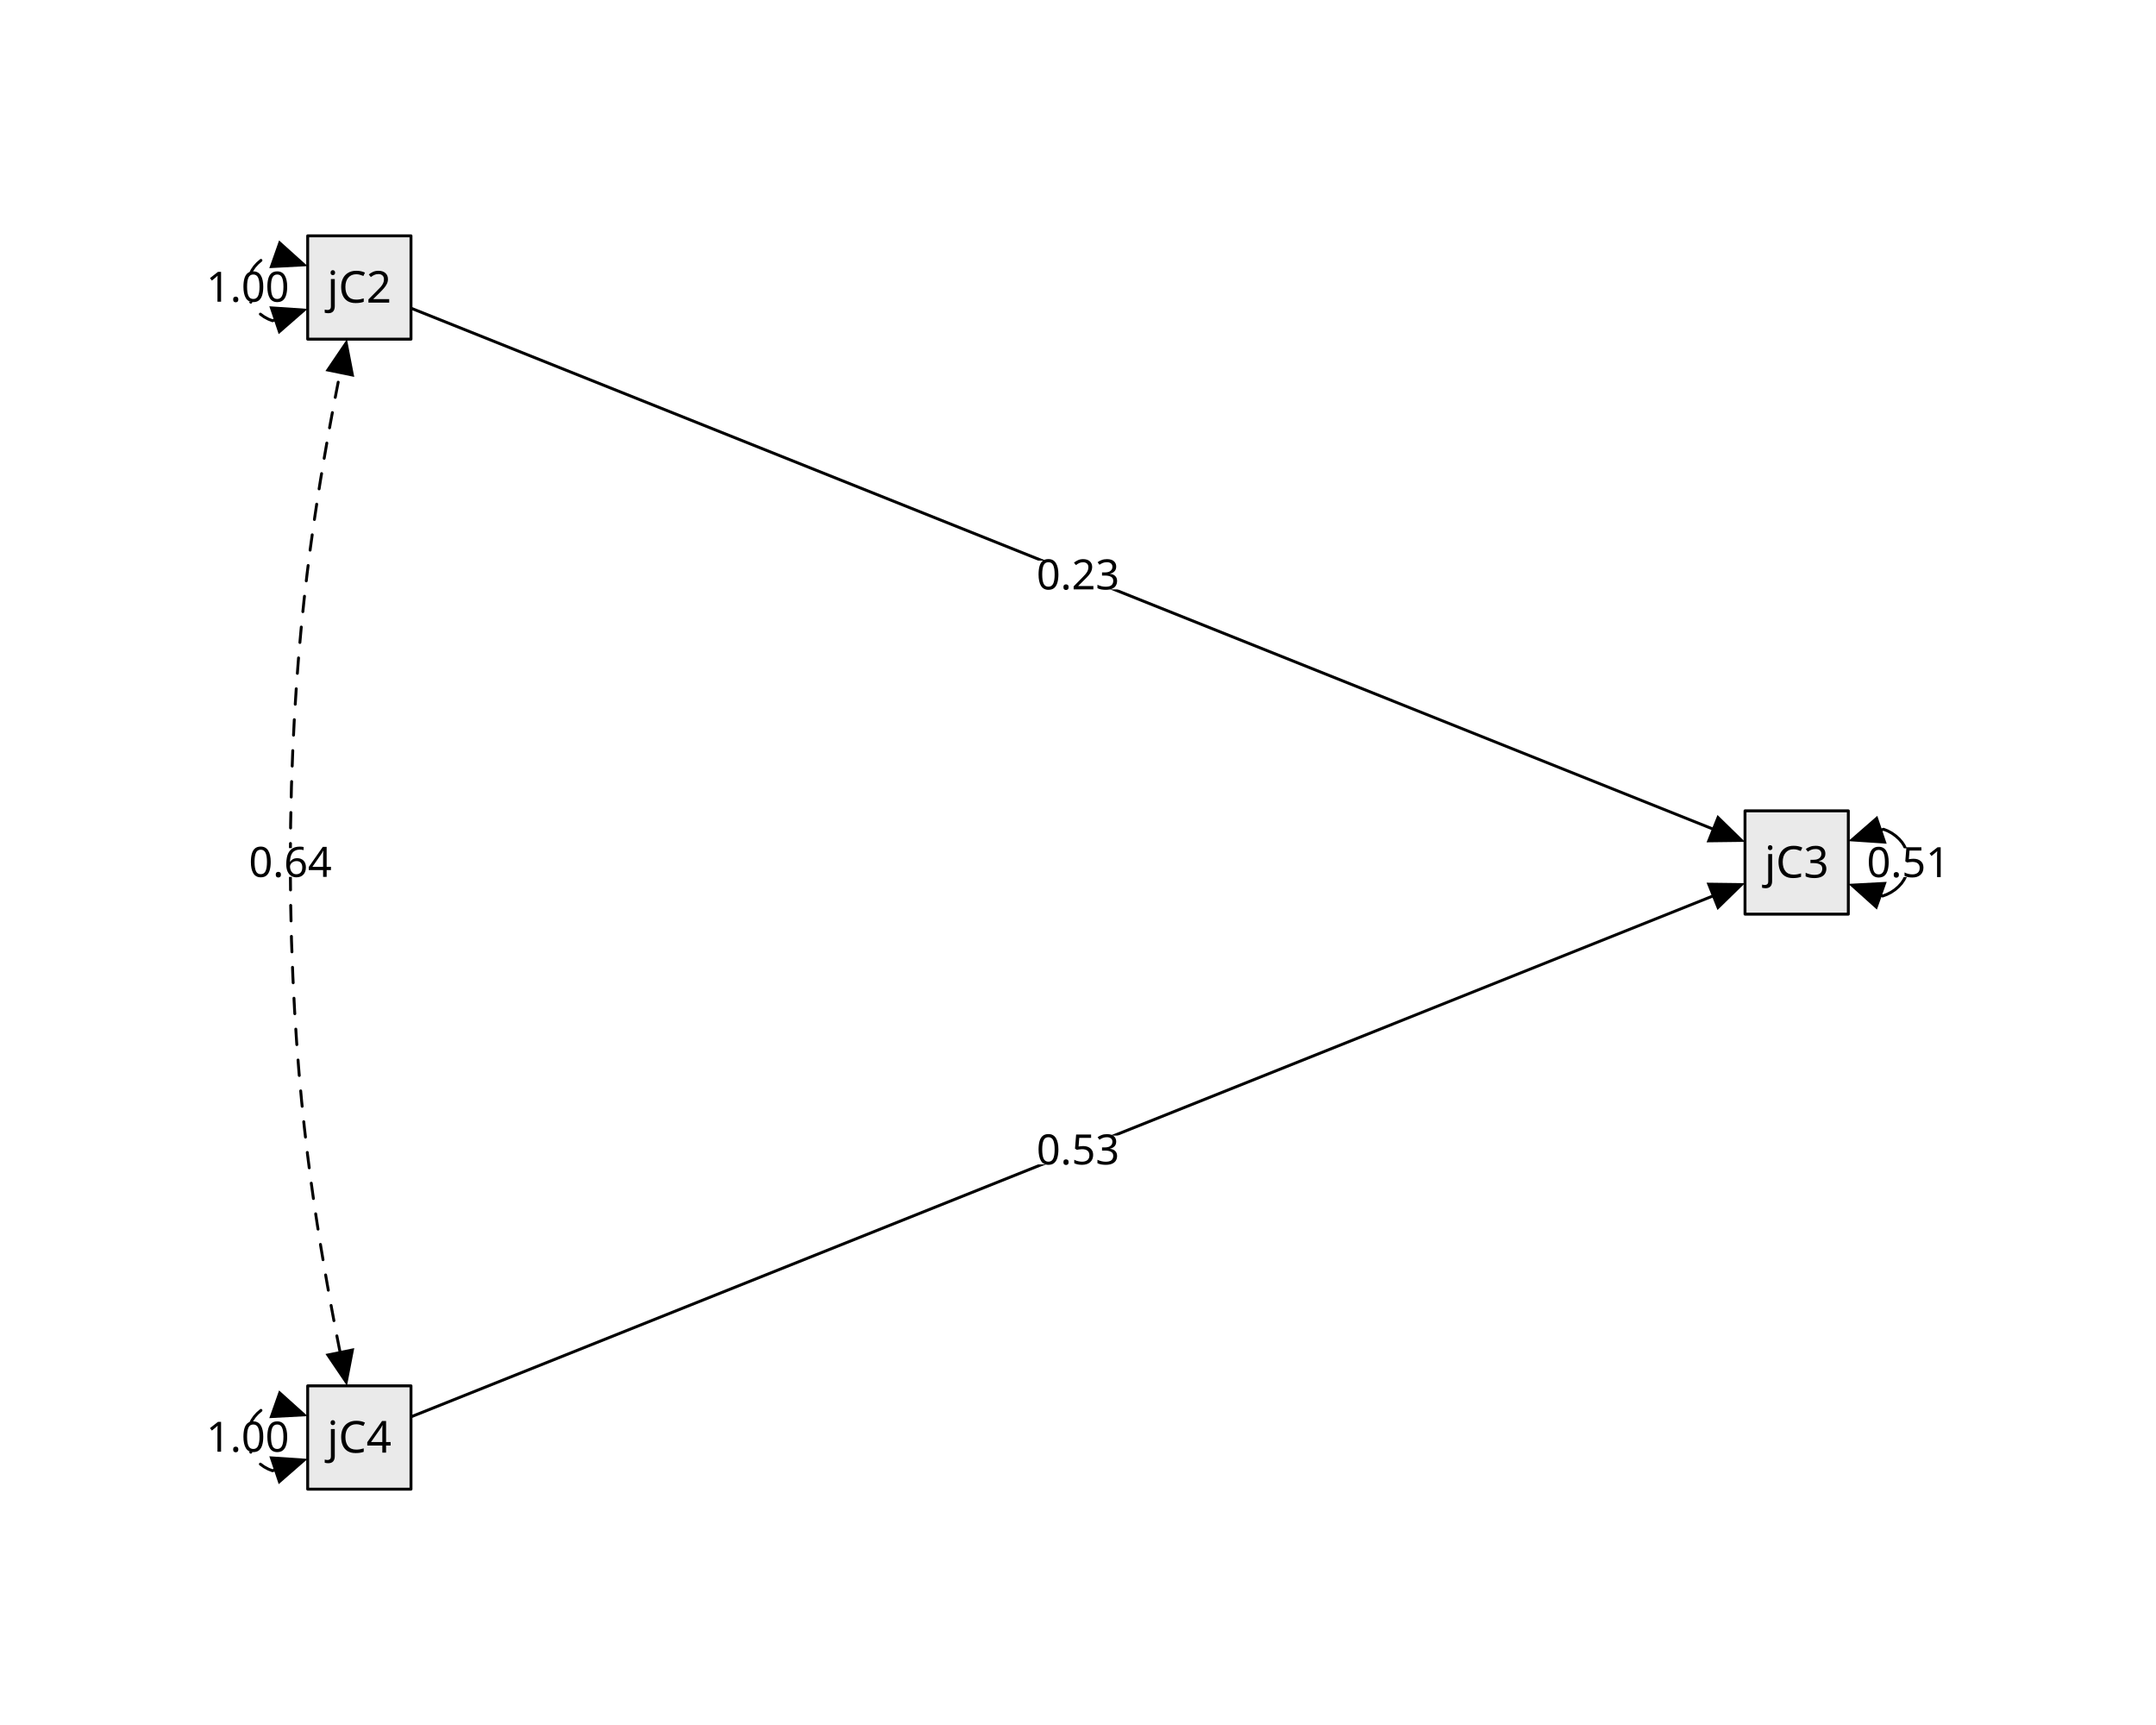
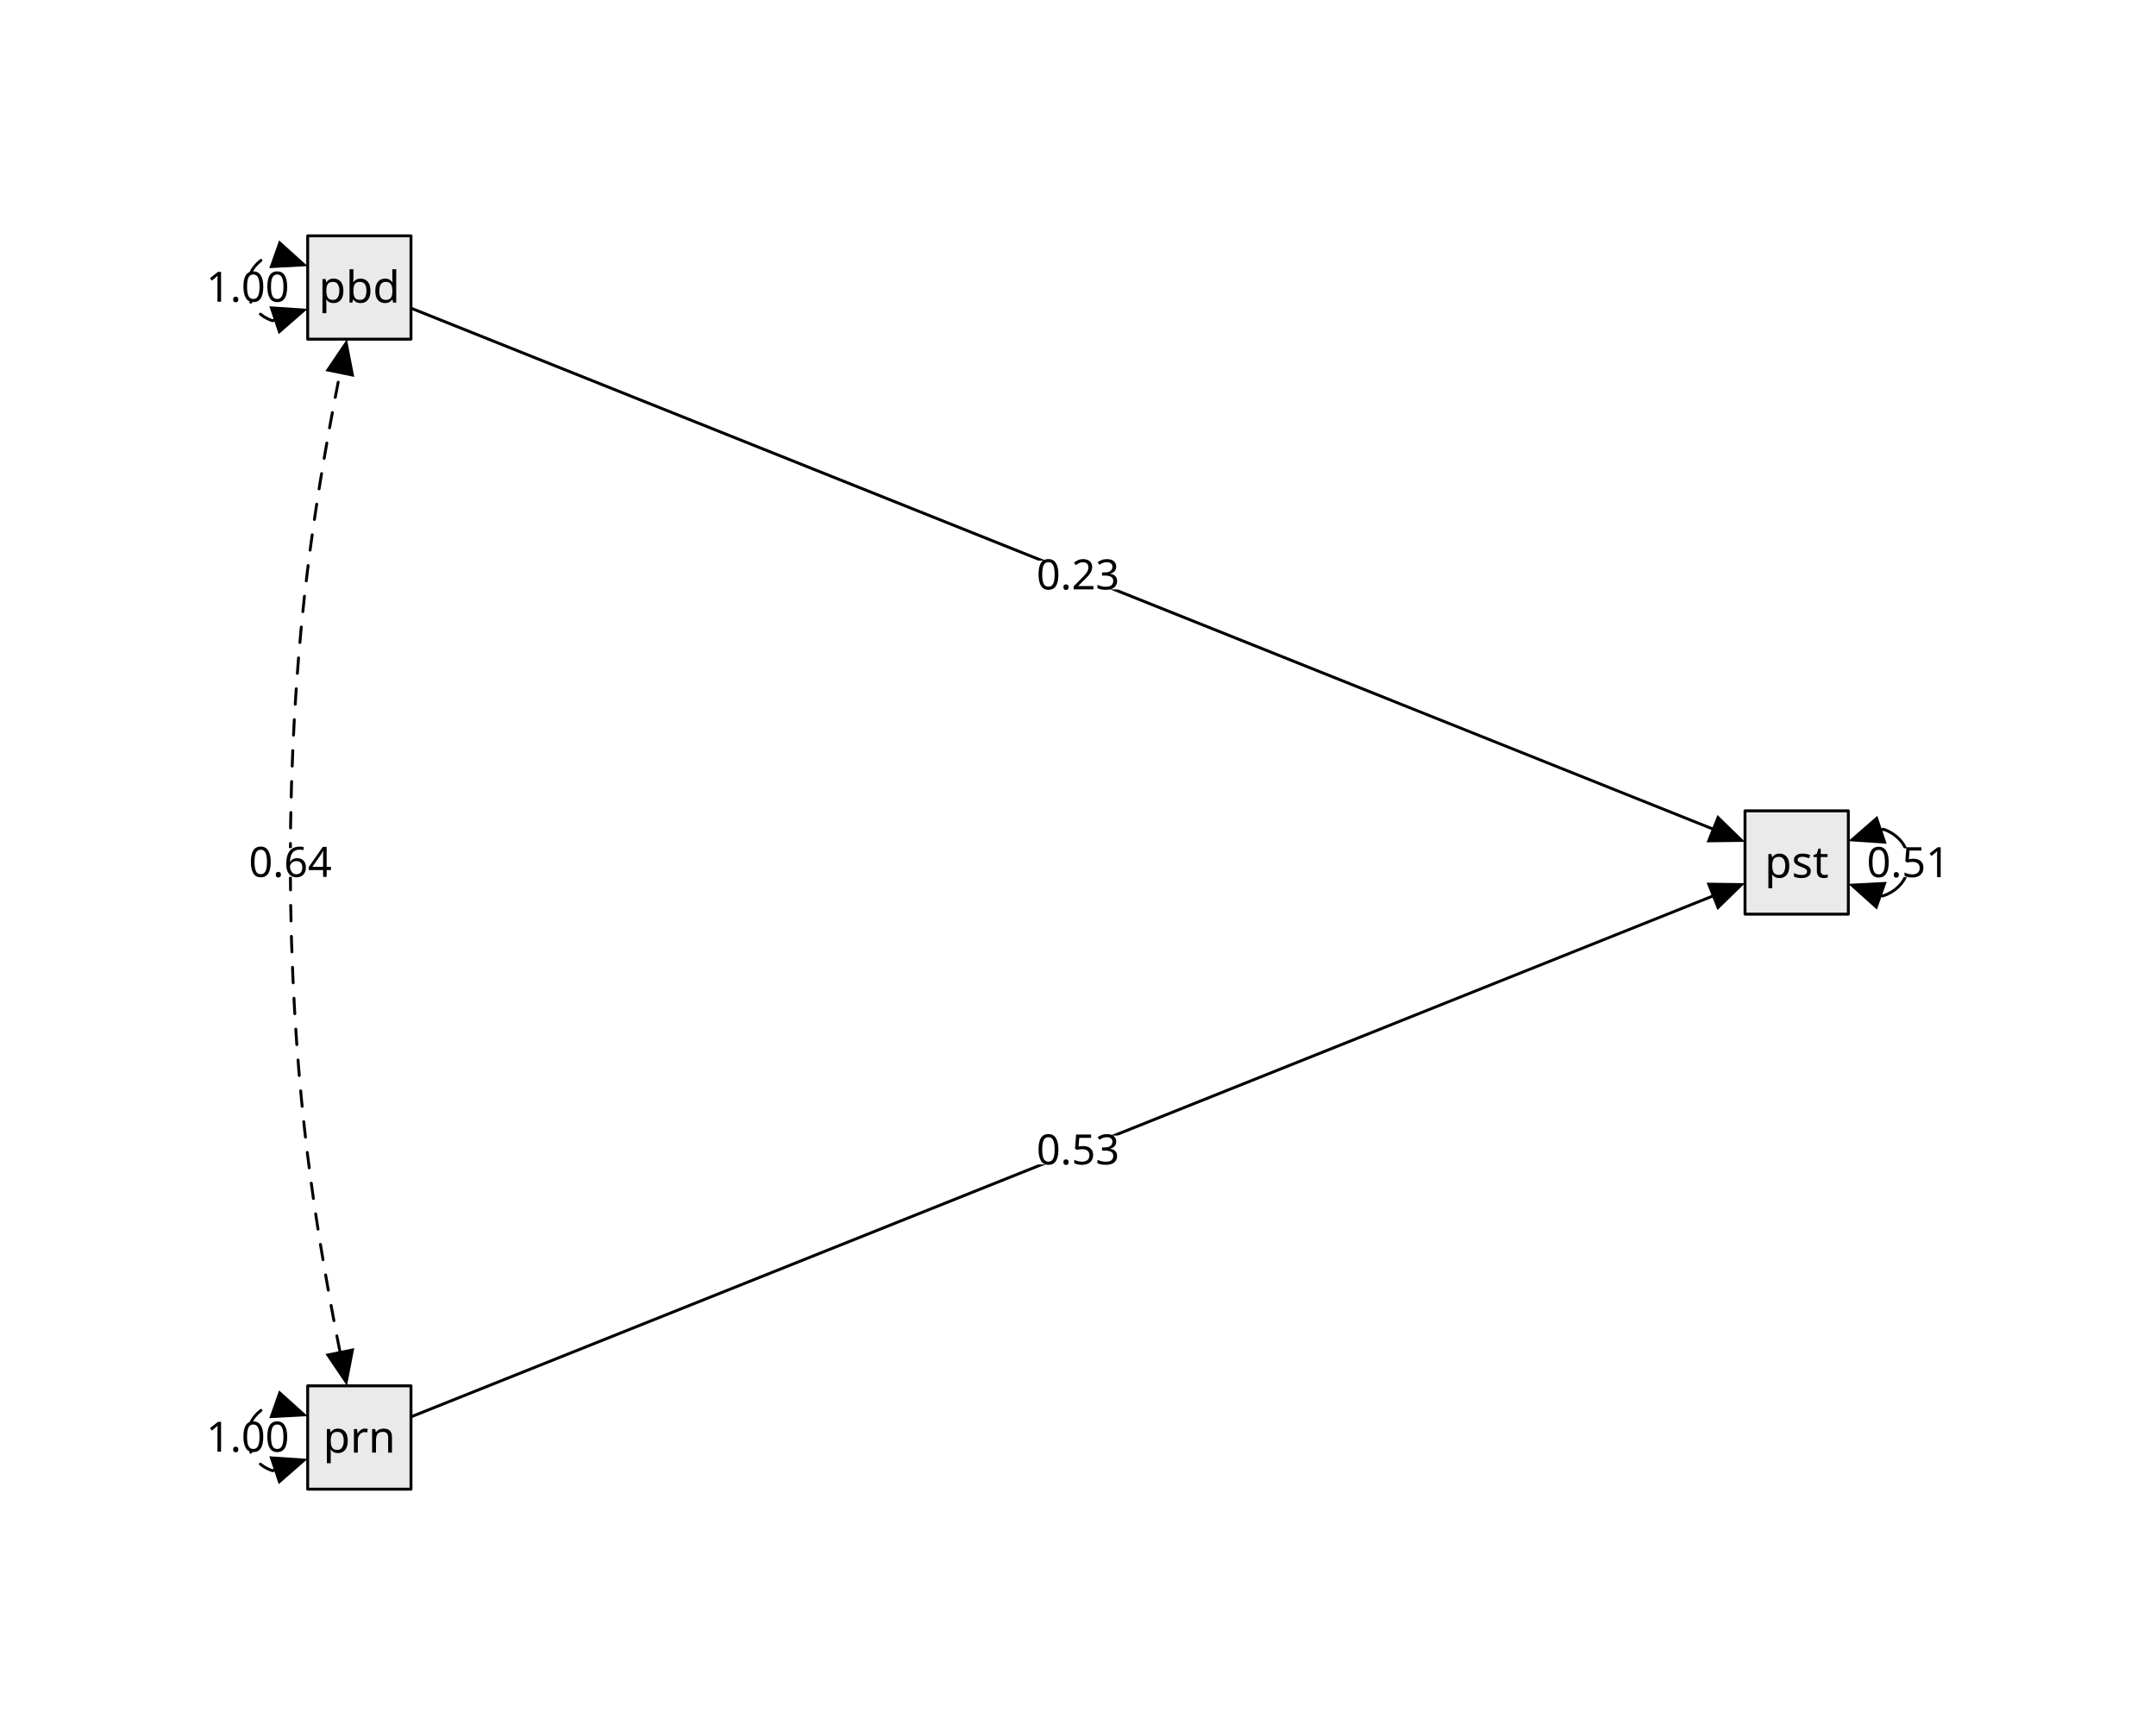
<svg xmlns="http://www.w3.org/2000/svg" class="svglite" data-engine-version="2.0" width="720.00pt" height="576.00pt" viewBox="0 0 720.00 576.00">
  <defs>
    <style type="text/css">
    .svglite line, .svglite polyline, .svglite polygon, .svglite path, .svglite rect, .svglite circle {
      fill: none;
      stroke: #000000;
      stroke-linecap: round;
      stroke-linejoin: round;
      stroke-miterlimit: 10.00;
    }
  </style>
  </defs>
  <rect width="100%" height="100%" style="stroke: none; fill: #FFFFFF;" />
  <defs>
    <clipPath id="cpMC4wMHw3MjAuMDB8MC4wMHw1NzYuMDA=">
      <rect x="0.00" y="0.00" width="720.00" height="576.00" />
    </clipPath>
  </defs>
  <g clip-path="url(#cpMC4wMHw3MjAuMDB8MC4wMHw1NzYuMDA=)">
    <polyline points="137.25,473.10 571.74,299.30 " style="stroke-width: 0.97;" />
    <polygon points="573.56,303.87 582.75,294.90 569.91,294.74 " style="stroke-width: 0.75; stroke: none; fill: #000000;" />
    <polyline points="137.25,102.90 571.74,276.70 " style="stroke-width: 0.97;" />
    <polygon points="569.91,281.26 582.75,281.10 573.56,272.13 " style="stroke-width: 0.75; stroke: none; fill: #000000;" />
    <polyline points="628.49,277.08 629.00,276.90 630.40,277.45 631.80,278.21 633.11,279.15 634.27,280.20 635.22,281.32 635.83,282.25 636.44,283.51 636.90,284.91 637.18,286.44 637.27,288.06 637.16,289.68 636.87,291.21 636.40,292.60 635.83,293.75 635.03,294.93 634.03,296.04 632.84,297.07 631.50,297.97 630.09,298.68 628.71,299.19 628.43,299.09 " style="stroke-width: 0.97;" />
    <polygon points="630.07,294.46 617.25,295.14 626.80,303.72 " style="stroke-width: 0.75; stroke: none; fill: #000000;" />
    <polygon points="626.93,272.42 617.25,280.86 630.06,281.73 " style="stroke-width: 0.75; stroke: none; fill: #000000;" />
    <polyline points="91.51,490.92 91.00,491.10 89.60,490.55 88.20,489.79 86.89,488.85 85.73,487.80 84.78,486.68 84.17,485.75 83.56,484.49 83.10,483.09 82.82,481.56 82.73,479.94 82.84,478.32 83.13,476.79 83.60,475.40 84.17,474.25 84.97,473.07 85.97,471.96 87.16,470.93 88.50,470.03 89.91,469.32 91.29,468.81 91.57,468.91 " style="stroke-width: 0.97; stroke-dasharray: 5.17,5.17;" />
    <polygon points="89.93,473.54 102.75,472.86 93.20,464.28 " style="stroke-width: 0.75; stroke: none; fill: #000000;" />
    <polygon points="93.07,495.58 102.75,487.14 89.94,486.27 " style="stroke-width: 0.75; stroke: none; fill: #000000;" />
    <polyline points="113.50,451.13 113.29,450.13 112.43,445.75 111.47,440.74 110.43,435.18 109.34,429.13 108.21,422.66 107.06,415.81 105.92,408.63 104.79,401.12 103.70,393.29 102.65,385.12 101.65,376.57 100.72,367.59 99.85,358.10 99.07,348.06 98.38,337.40 97.80,326.08 97.35,314.14 97.06,301.65 96.95,288.81 96.95,288.00 97.05,275.15 97.33,262.63 97.77,250.65 98.33,239.29 99.02,228.59 99.79,218.51 100.65,208.99 101.58,199.98 102.58,191.40 103.62,183.21 104.71,175.36 105.84,167.84 106.98,160.63 108.13,153.76 109.26,147.26 110.36,141.18 111.40,135.59 112.37,130.55 113.23,126.12 113.49,124.87 " style="stroke-width: 0.97; stroke-dasharray: 5.17,5.17;" />
    <polygon points="118.30,125.85 115.87,113.25 108.68,123.88 " style="stroke-width: 0.75; stroke: none; fill: #000000;" />
    <polygon points="108.69,452.12 115.88,462.75 118.31,450.15 " style="stroke-width: 0.75; stroke: none; fill: #000000;" />
    <polyline points="91.51,106.92 91.00,107.10 89.60,106.55 88.20,105.79 86.89,104.85 85.73,103.80 84.78,102.68 84.17,101.75 83.56,100.49 83.10,99.09 82.82,97.56 82.73,95.94 82.84,94.32 83.13,92.79 83.60,91.40 84.17,90.25 84.97,89.07 85.97,87.96 87.16,86.93 88.50,86.03 89.91,85.32 91.29,84.81 91.57,84.91 " style="stroke-width: 0.97; stroke-dasharray: 5.17,5.17;" />
    <polygon points="89.93,89.54 102.75,88.86 93.20,80.28 " style="stroke-width: 0.75; stroke: none; fill: #000000;" />
    <polygon points="93.07,111.58 102.75,103.14 89.94,102.27 " style="stroke-width: 0.75; stroke: none; fill: #000000;" />
    <polygon points="346.40,388.81 373.60,388.81 373.60,379.19 346.40,379.19 " style="stroke-width: 0.75; stroke: none; fill: #FFFFFF;" />
    <polygon points="346.40,196.81 373.60,196.81 373.60,187.19 346.40,187.19 " style="stroke-width: 0.75; stroke: none; fill: #FFFFFF;" />
    <polygon points="623.67,292.87 650.87,292.87 650.87,283.26 623.67,283.26 " style="stroke-width: 0.75; stroke: none; fill: #FFFFFF;" />
    <polygon points="69.13,484.74 96.33,484.74 96.33,475.13 69.13,475.13 " style="stroke-width: 0.75; stroke: none; fill: #FFFFFF;" />
    <polygon points="83.35,292.81 110.55,292.81 110.55,283.19 83.35,283.19 " style="stroke-width: 0.75; stroke: none; fill: #FFFFFF;" />
    <polygon points="69.13,100.74 96.33,100.74 96.33,91.13 69.13,91.13 " style="stroke-width: 0.75; stroke: none; fill: #FFFFFF;" />
    <text x="360.00" y="388.81" text-anchor="middle" style="font-size: 13.97px; font-family: sans;" textLength="27.19px" lengthAdjust="spacingAndGlyphs">0.53</text>
    <text x="360.00" y="196.81" text-anchor="middle" style="font-size: 13.97px; font-family: sans;" textLength="27.19px" lengthAdjust="spacingAndGlyphs">0.23</text>
    <text x="637.27" y="292.87" text-anchor="middle" style="font-size: 13.97px; font-family: sans;" textLength="27.19px" lengthAdjust="spacingAndGlyphs">0.51</text>
    <text x="82.73" y="484.74" text-anchor="middle" style="font-size: 13.97px; font-family: sans;" textLength="27.19px" lengthAdjust="spacingAndGlyphs">1.00</text>
    <text x="96.95" y="292.81" text-anchor="middle" style="font-size: 13.97px; font-family: sans;" textLength="27.19px" lengthAdjust="spacingAndGlyphs">0.64</text>
    <text x="82.73" y="100.74" text-anchor="middle" style="font-size: 13.97px; font-family: sans;" textLength="27.19px" lengthAdjust="spacingAndGlyphs">1.00</text>
    <polygon points="582.75,305.25 617.25,305.25 617.25,270.75 582.75,270.75 " style="stroke-width: 0.75; stroke: none; fill: #EAEAEA;" />
    <polygon points="582.75,305.25 617.25,305.25 617.25,270.75 582.75,270.75 " style="stroke-width: 0.75; stroke: none; fill: none;" />
    <rect x="582.75" y="270.75" width="34.50" height="34.50" style="stroke-width: 0.97;" />
    <polygon points="102.75,497.25 137.25,497.25 137.25,462.75 102.75,462.75 " style="stroke-width: 0.75; stroke: none; fill: #EAEAEA;" />
    <polygon points="102.75,497.25 137.25,497.25 137.25,462.75 102.75,462.75 " style="stroke-width: 0.75; stroke: none; fill: none;" />
    <rect x="102.75" y="462.75" width="34.50" height="34.50" style="stroke-width: 0.97;" />
    <polygon points="102.75,113.25 137.25,113.25 137.25,78.75 102.75,78.75 " style="stroke-width: 0.75; stroke: none; fill: #EAEAEA;" />
    <polygon points="102.75,113.25 137.25,113.25 137.25,78.75 102.75,78.75 " style="stroke-width: 0.75; stroke: none; fill: none;" />
    <rect x="102.75" y="78.75" width="34.50" height="34.50" style="stroke-width: 0.97;" />
-     <text x="600.00" y="293.06" text-anchor="middle" style="font-size: 14.70px; font-family: sans;" textLength="22.05px" lengthAdjust="spacingAndGlyphs">jC3</text>
-     <text x="120.00" y="485.06" text-anchor="middle" style="font-size: 14.70px; font-family: sans;" textLength="22.05px" lengthAdjust="spacingAndGlyphs">jC4</text>
-     <text x="120.00" y="101.06" text-anchor="middle" style="font-size: 14.70px; font-family: sans;" textLength="22.05px" lengthAdjust="spacingAndGlyphs">jC2</text>
+     <text x="600.00" y="293.06" text-anchor="middle" style="font-size: 14.70px; font-family: sans;" textLength="19.61px" lengthAdjust="spacingAndGlyphs">pst</text>
+     <text x="120.00" y="485.06" text-anchor="middle" style="font-size: 14.70px; font-family: sans;" textLength="21.24px" lengthAdjust="spacingAndGlyphs">prn</text>
+     <text x="120.00" y="101.06" text-anchor="middle" style="font-size: 14.70px; font-family: sans;" textLength="24.52px" lengthAdjust="spacingAndGlyphs">pbd</text>
  </g>
</svg>
